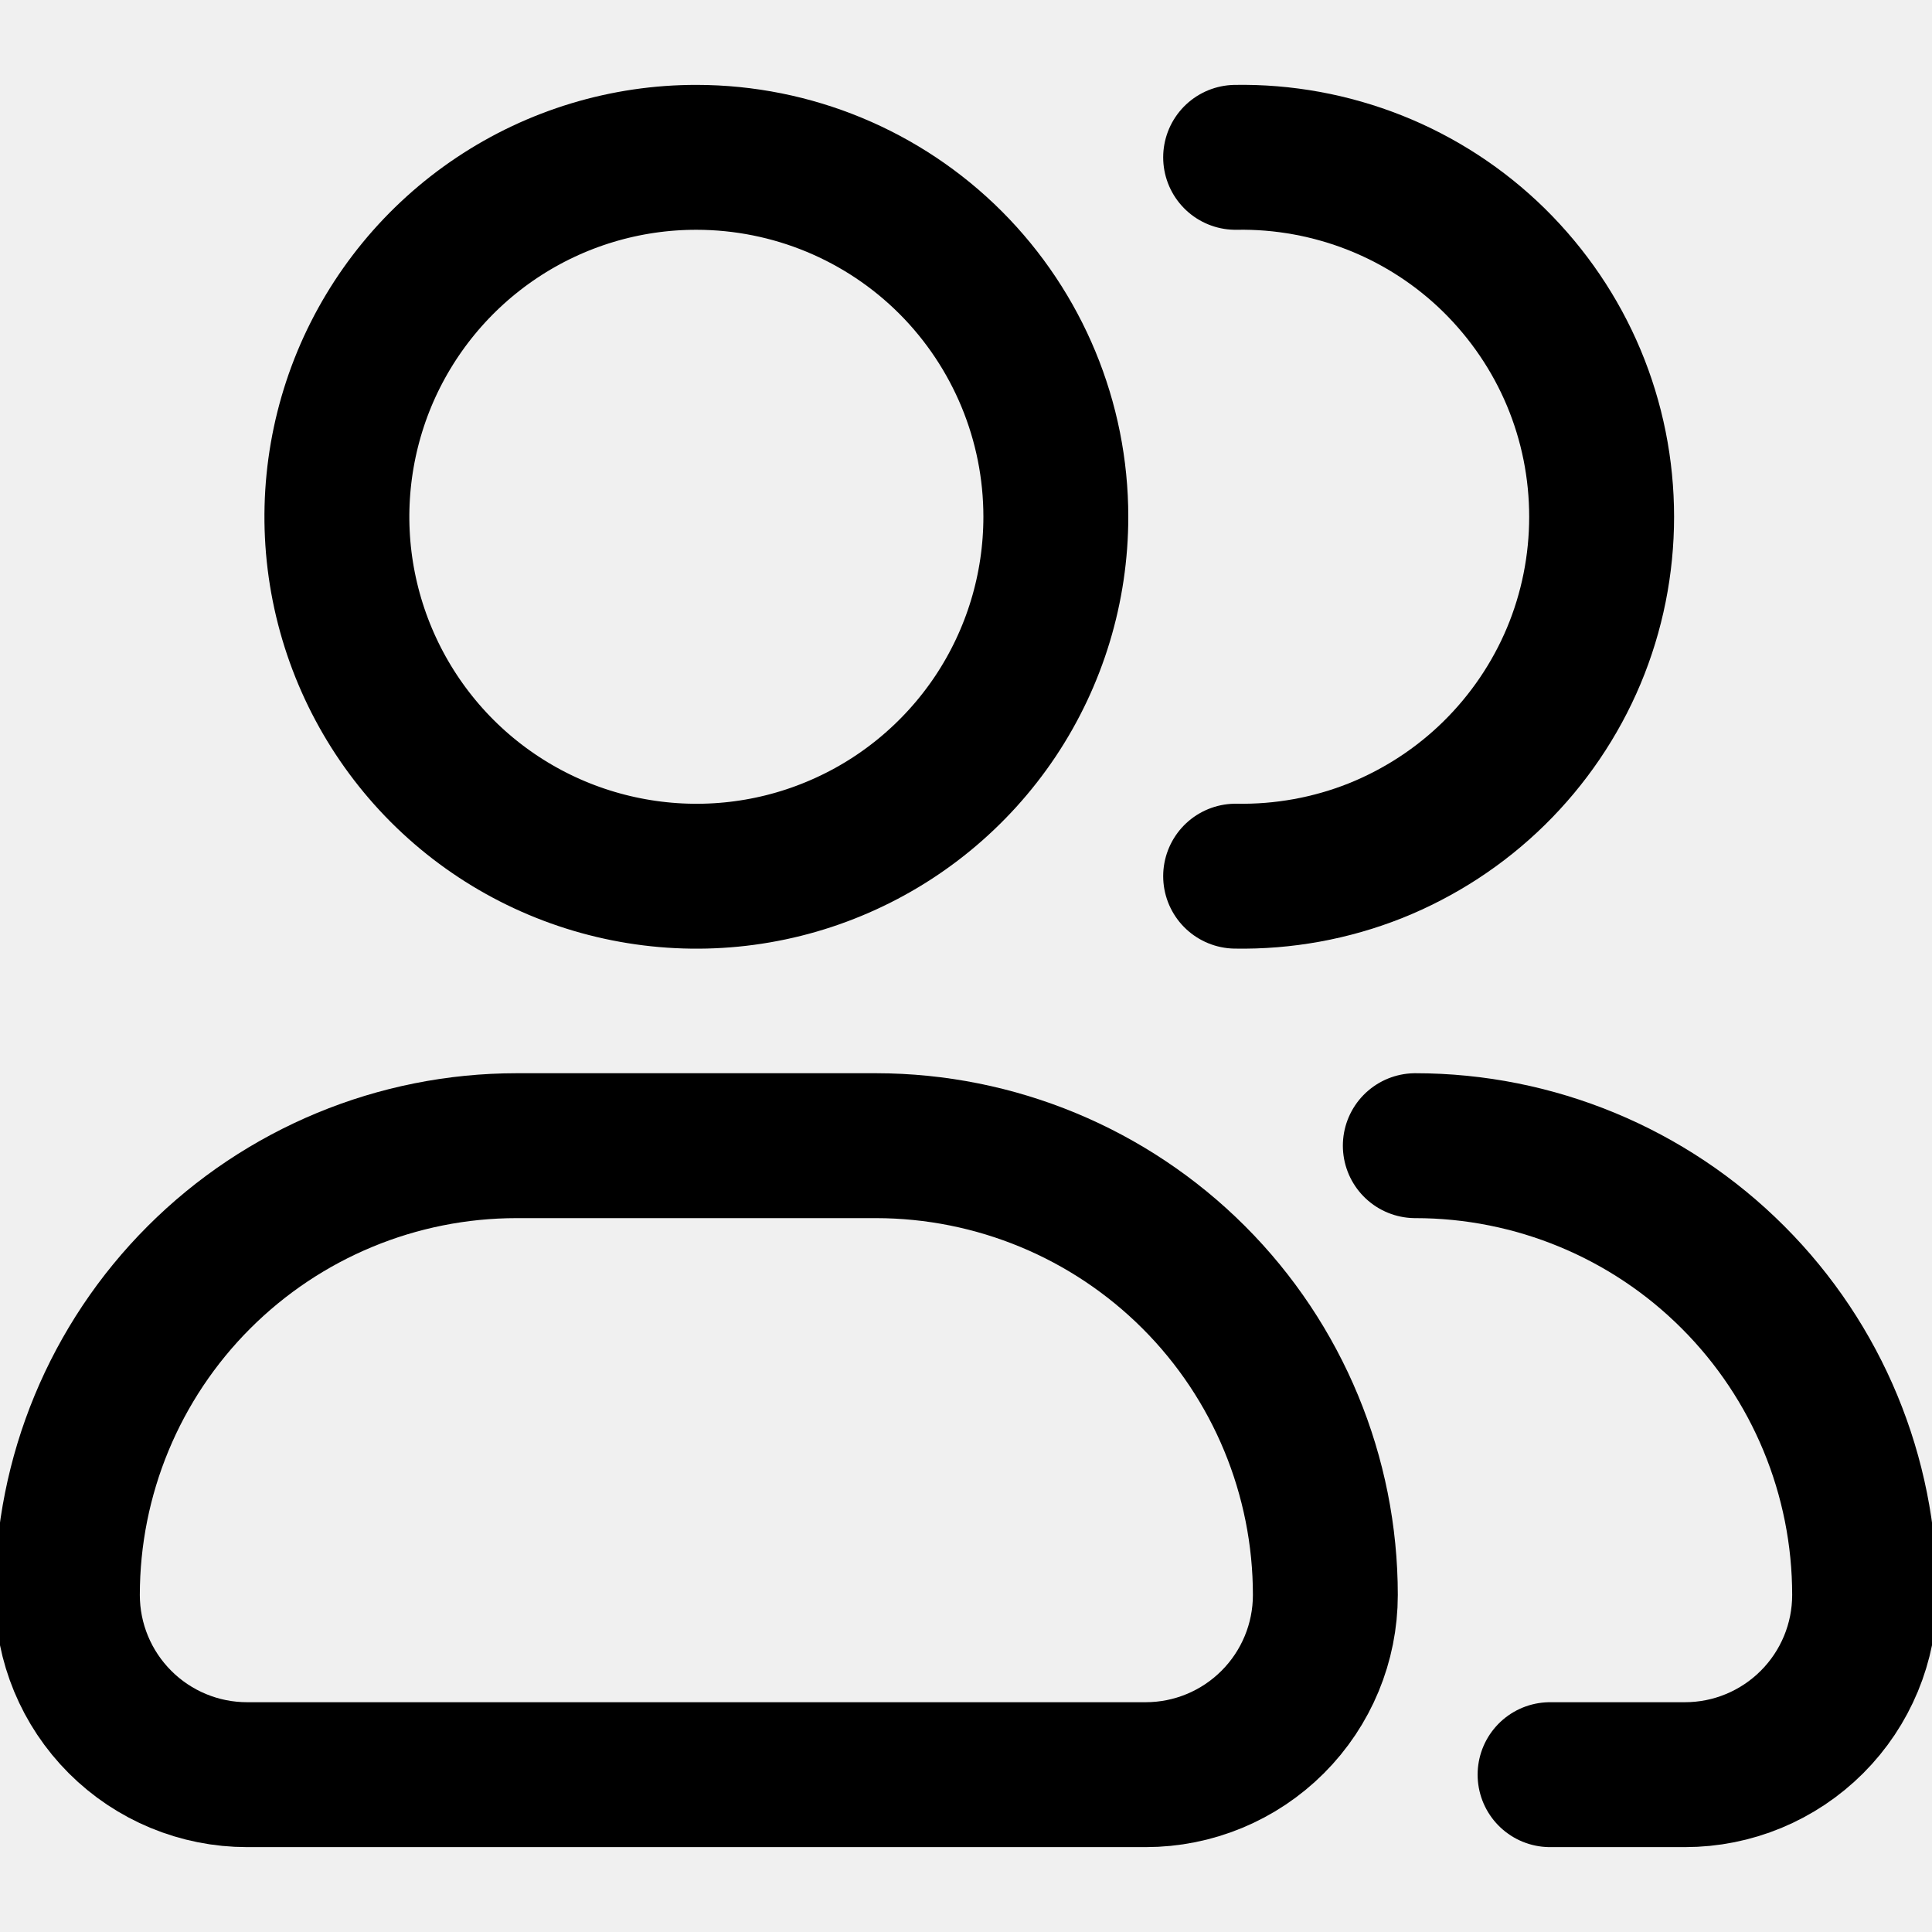
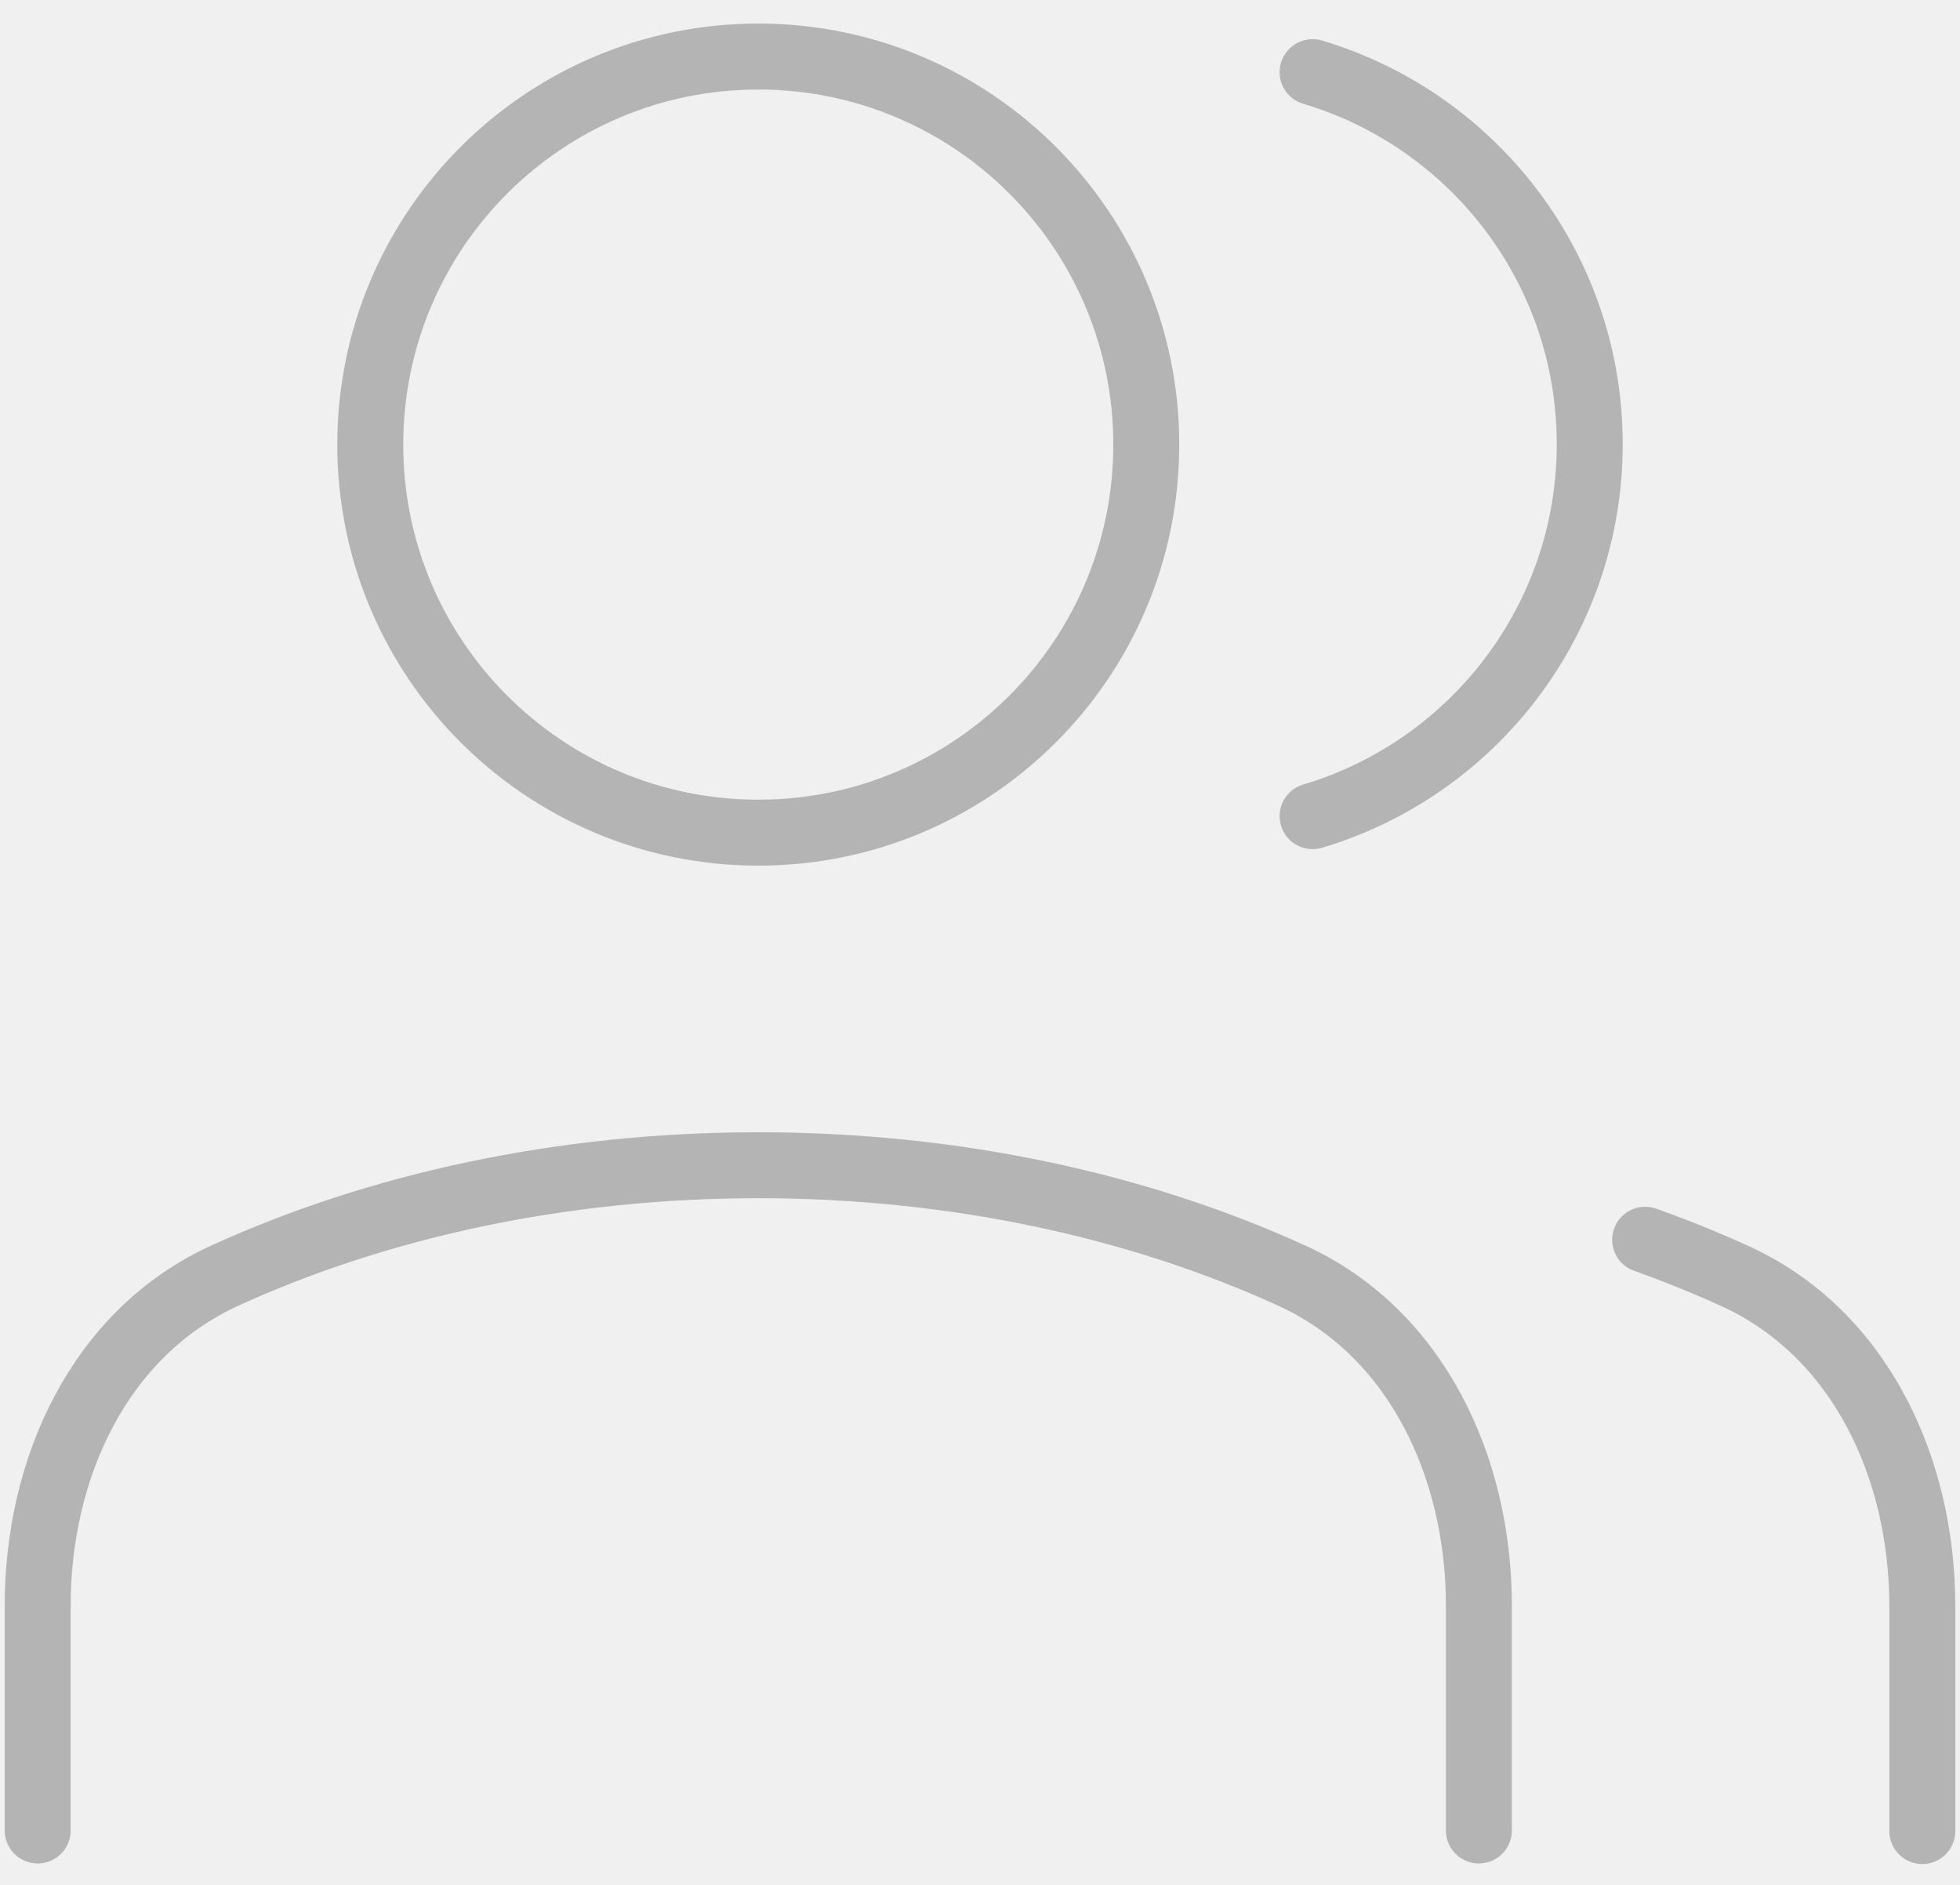
- <svg xmlns="http://www.w3.org/2000/svg" width="16" height="16" viewBox="0 0 16 16" fill="none">
-   <mask id="mask0_181_993" style="mask-type:luminance" maskUnits="userSpaceOnUse" x="0" y="0" width="16" height="16">
-     <path d="M16 0H0V16H16V0Z" fill="white" />
-   </mask>
-   <g mask="url(#mask0_181_993)">
-     <path d="M8.744 4.279C8.744 4.868 8.57 5.443 8.243 5.933C7.915 6.423 7.45 6.805 6.906 7.03C6.362 7.256 5.763 7.314 5.186 7.199C4.608 7.084 4.078 6.801 3.661 6.384C3.245 5.967 2.962 5.437 2.847 4.859C2.732 4.281 2.792 3.683 3.017 3.139C3.243 2.595 3.625 2.13 4.115 1.803C4.605 1.476 5.181 1.302 5.77 1.303C6.559 1.304 7.315 1.617 7.873 2.175C8.43 2.733 8.744 3.49 8.744 4.279Z" stroke="#000000" stroke-width="1.2" />
-     <path d="M10.233 7.256C10.628 7.263 11.021 7.192 11.389 7.046C11.756 6.899 12.091 6.681 12.373 6.404C12.655 6.127 12.88 5.796 13.033 5.432C13.186 5.067 13.264 4.675 13.264 4.28C13.264 3.884 13.186 3.493 13.033 3.128C12.88 2.763 12.655 2.433 12.373 2.155C12.091 1.878 11.756 1.66 11.389 1.514C11.021 1.368 10.628 1.296 10.233 1.303" stroke="#000000" stroke-width="1.2" stroke-linecap="round" stroke-linejoin="round" />
-     <path d="M7.256 9.488H4.279C3.292 9.488 2.346 9.88 1.648 10.578C0.95 11.276 0.558 12.222 0.558 13.209C0.558 13.604 0.715 13.982 0.994 14.261C1.273 14.54 1.651 14.697 2.046 14.697H9.488C9.883 14.697 10.261 14.54 10.54 14.261C10.819 13.982 10.976 13.604 10.976 13.209C10.976 12.223 10.584 11.276 9.887 10.579C9.189 9.881 8.243 9.489 7.256 9.488Z" stroke="#000000" stroke-width="1.2" stroke-linejoin="round" />
-     <path d="M11.721 9.488C12.708 9.488 13.655 9.88 14.352 10.578C15.05 11.276 15.442 12.222 15.442 13.209C15.442 13.604 15.285 13.982 15.006 14.261C14.727 14.54 14.349 14.697 13.954 14.697H12.837" stroke="#000000" stroke-width="1.2" stroke-linecap="round" stroke-linejoin="round" />
-   </g>
+ <svg xmlns="http://www.w3.org/2000/svg" width="104" height="100" viewBox="0 0 104 100" fill="none">
+   <path d="M78.471 97.114V85.176C78.471 77.868 75.181 70.702 68.531 67.671C60.421 63.974 50.694 61.82 40.235 61.82C29.777 61.82 20.05 63.974 11.939 67.671C5.29 70.702 2 77.868 2 85.176V97.114" stroke="#B4B4B4" stroke-width="3.5" stroke-linecap="round" />
+   <path d="M102 97.144V85.205C102 77.897 98.71 70.732 92.06 67.701C90.528 67.002 88.936 66.358 87.294 65.773" stroke="#B4B4B4" stroke-width="3.5" stroke-linecap="round" />
+   <path d="M40.235 44.176C51.606 44.176 60.823 34.959 60.823 23.588C60.823 12.218 51.606 3 40.235 3C28.865 3 19.647 12.218 19.647 23.588C19.647 34.959 28.865 44.176 40.235 44.176Z" stroke="#B4B4B4" stroke-width="3.5" stroke-linecap="round" />
+   <path d="M69.647 3.828C78.151 6.359 84.353 14.237 84.353 23.564C84.353 32.89 78.151 40.769 69.647 43.3" stroke="#B4B4B4" stroke-width="3.5" stroke-linecap="round" />
</svg>
